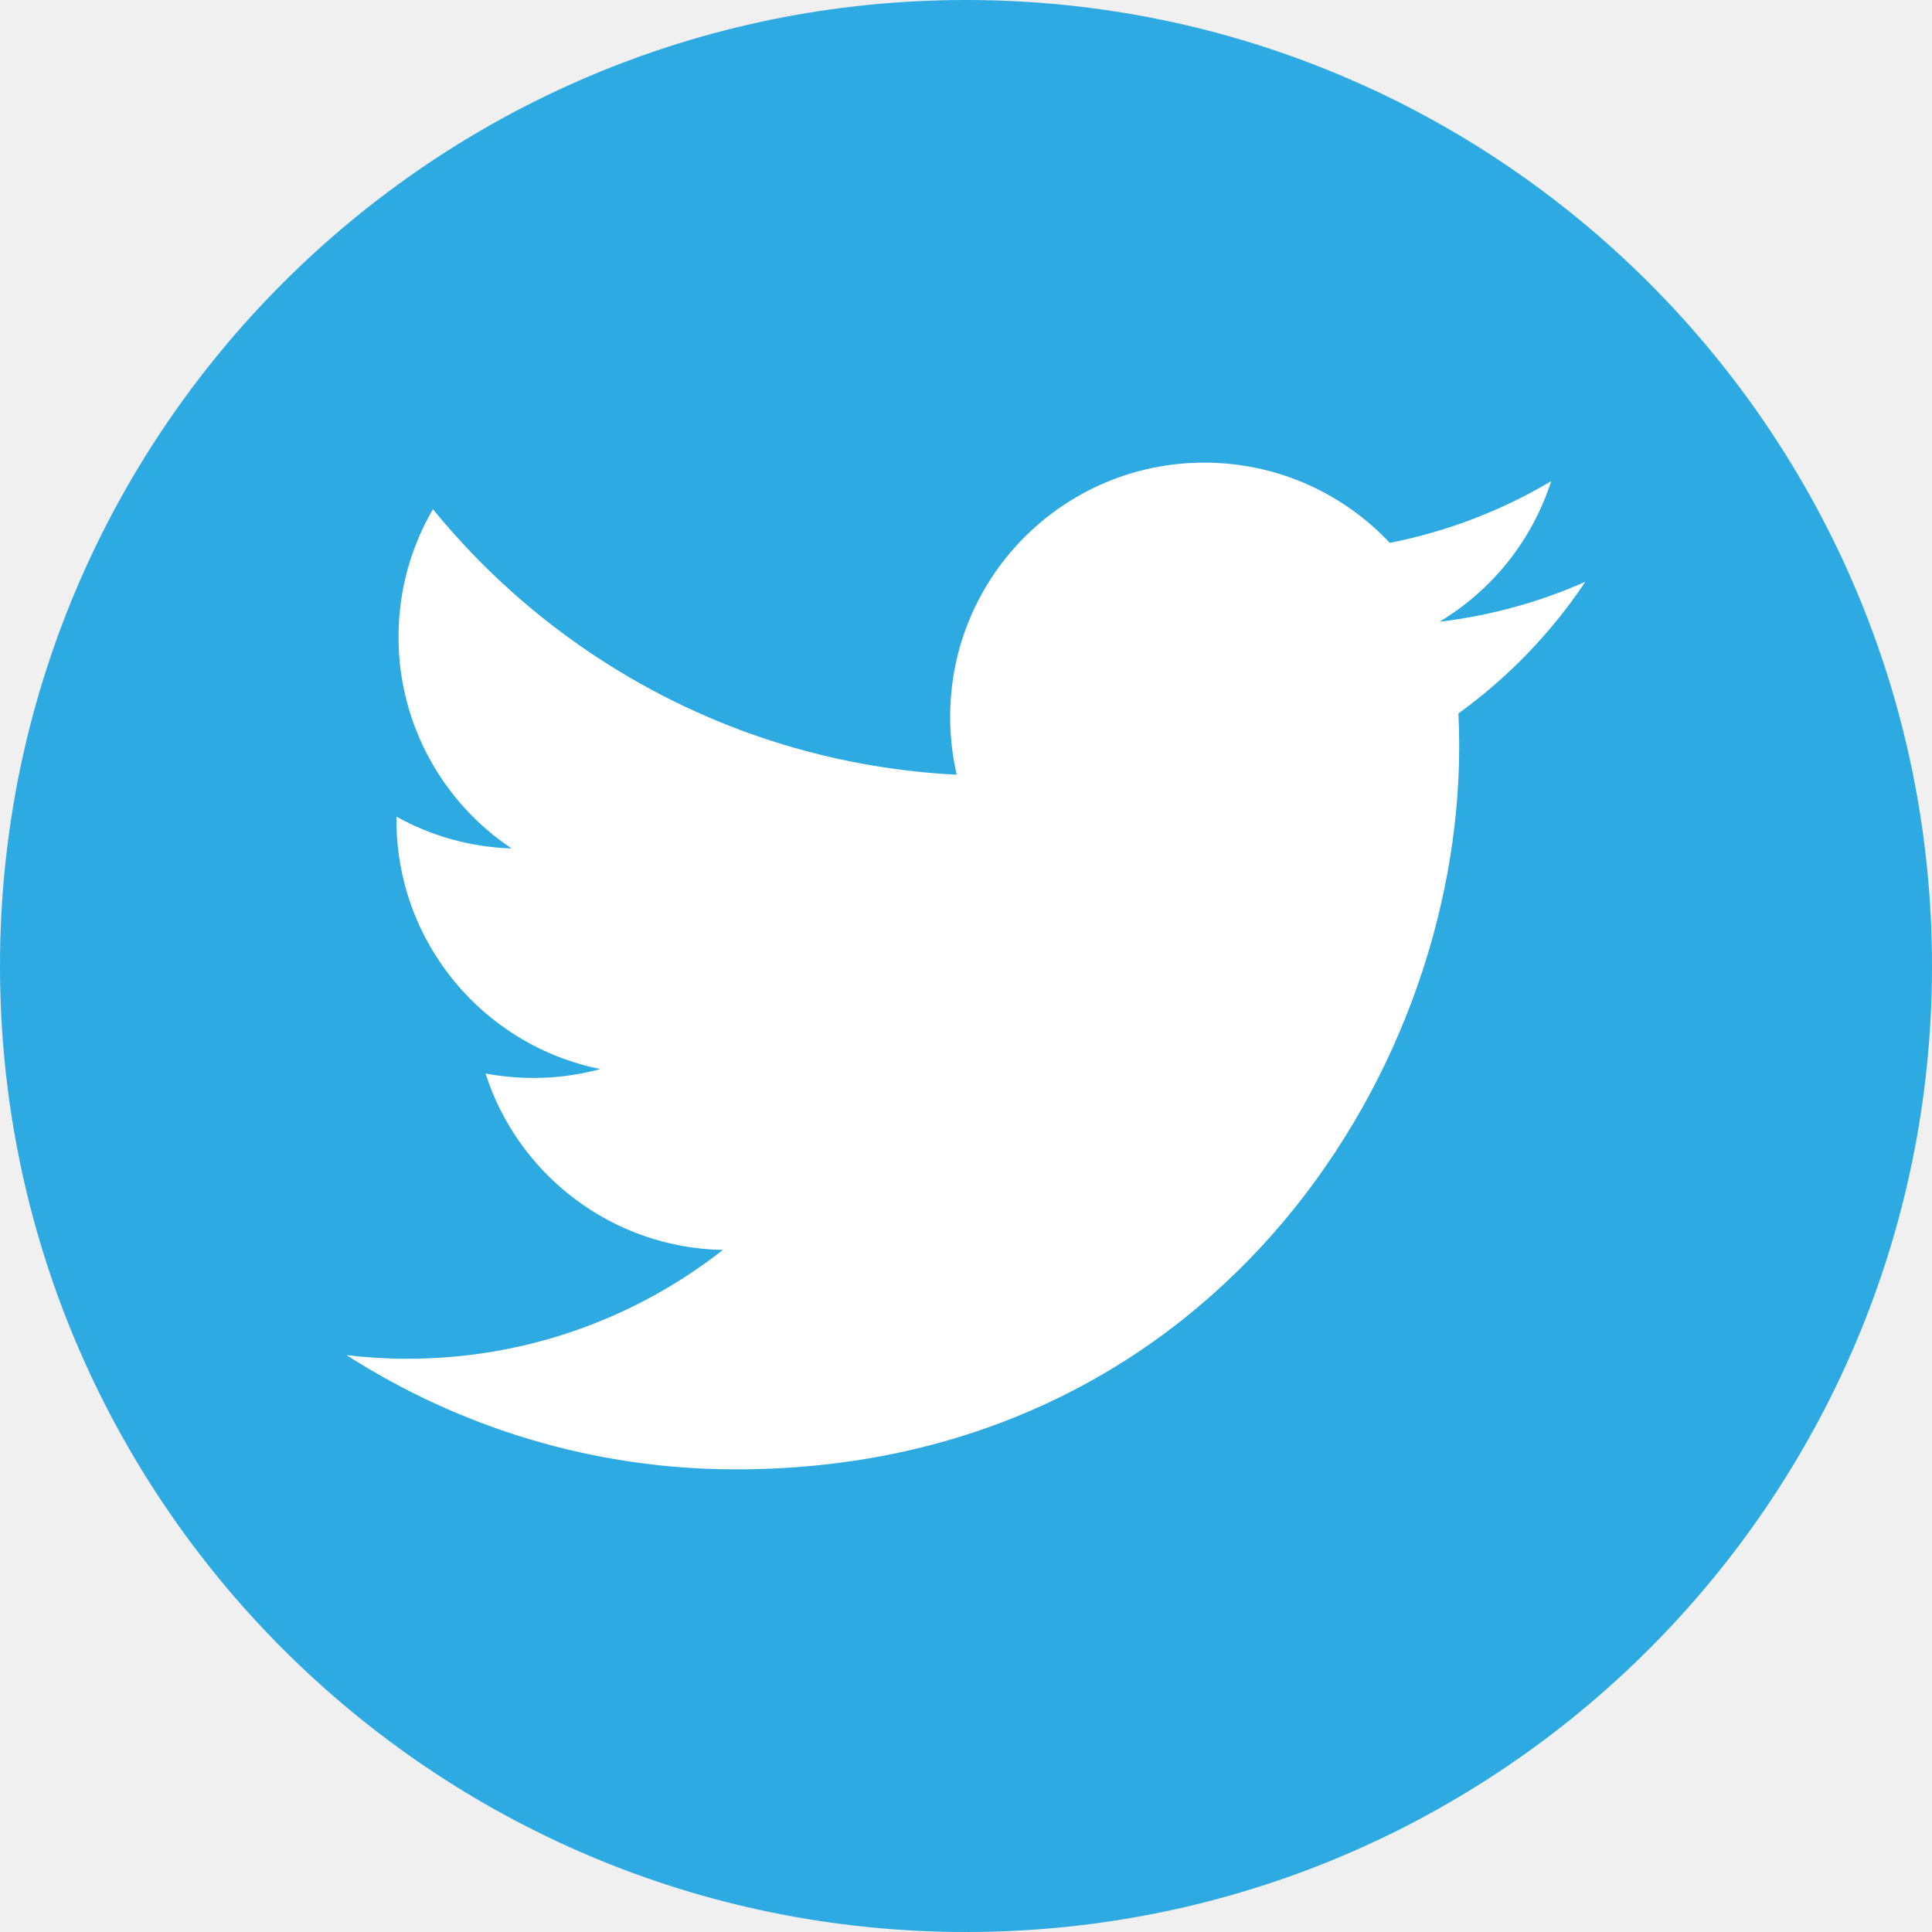
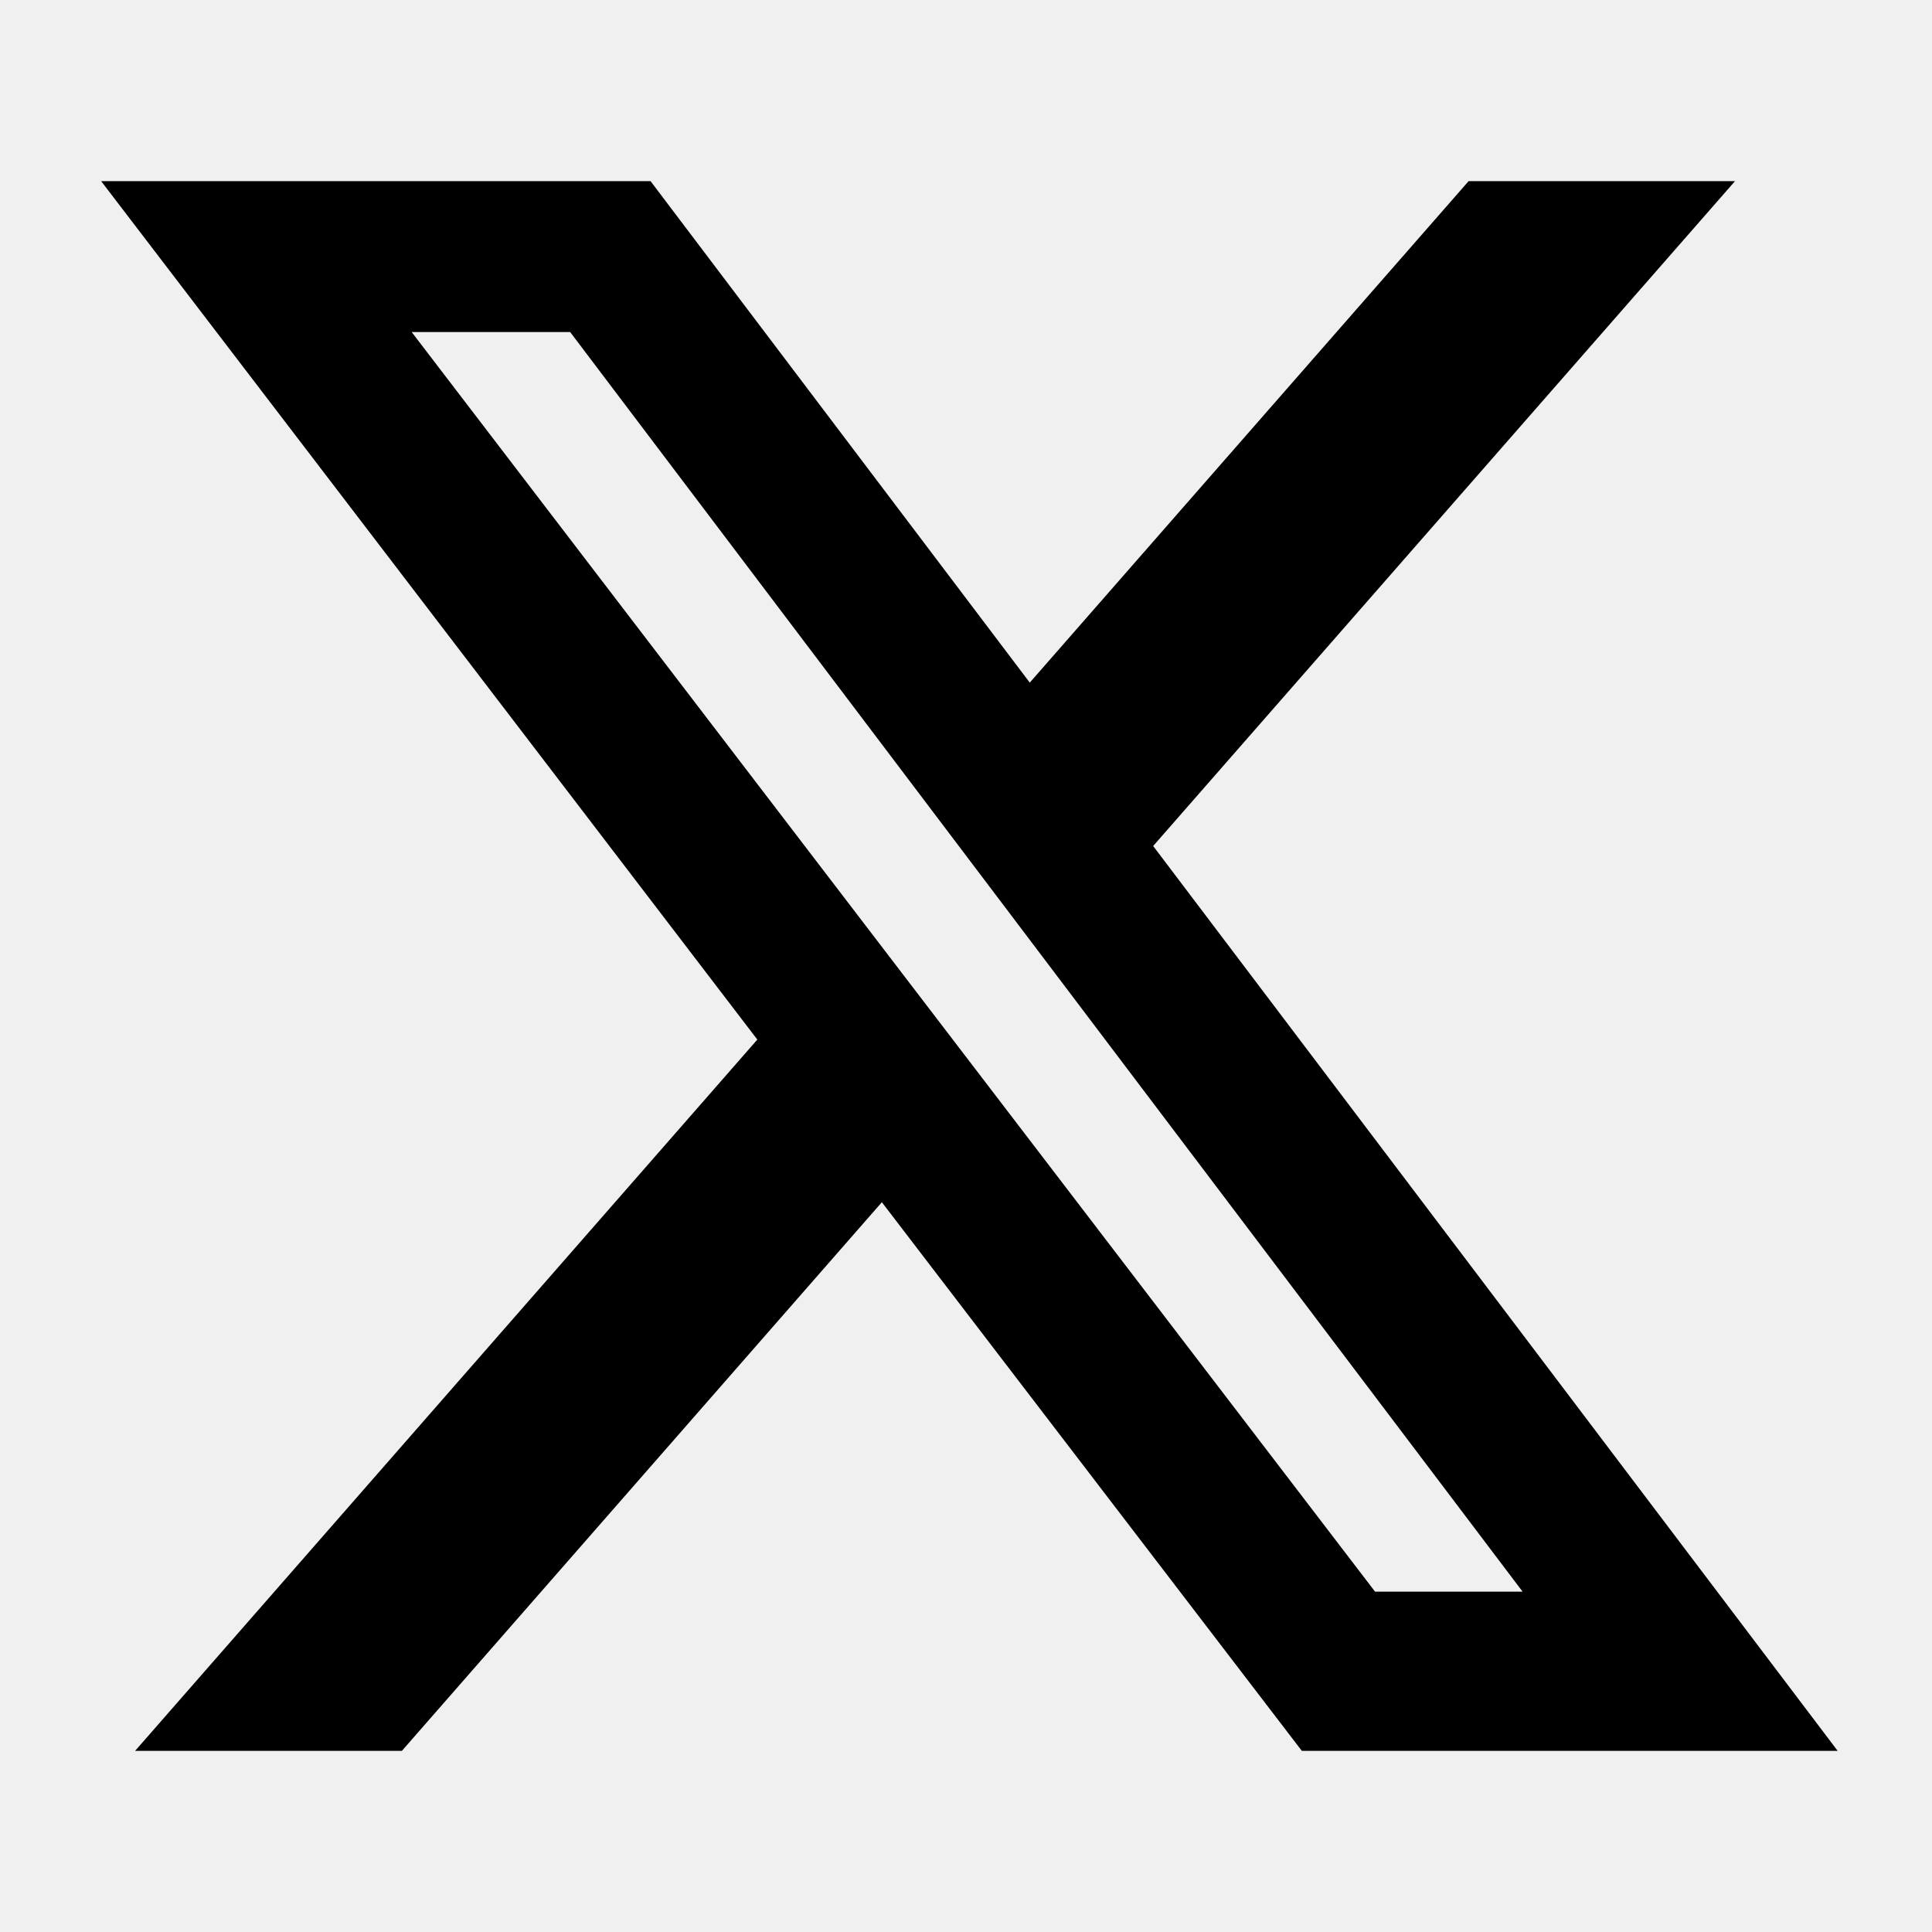
- <svg xmlns="http://www.w3.org/2000/svg" width="2500" height="2500" viewBox="126.444 2.281 589 589">
-   <circle cx="420.944" cy="296.781" r="294.5" fill="#2daae1" />
-   <path d="M609.773 179.634c-13.891 6.164-28.811 10.331-44.498 12.204 16.01-9.587 28.275-24.779 34.066-42.86a154.78 154.78 0 0 1-49.209 18.801c-14.125-15.056-34.267-24.456-56.551-24.456-42.773 0-77.462 34.675-77.462 77.473 0 6.064.683 11.98 1.996 17.66-64.389-3.236-121.474-34.079-159.684-80.945-6.672 11.446-10.491 24.754-10.491 38.953 0 26.875 13.679 50.587 34.464 64.477a77.122 77.122 0 0 1-35.097-9.686v.979c0 37.54 26.701 68.842 62.145 75.961-6.511 1.784-13.344 2.716-20.413 2.716-4.998 0-9.847-.473-14.584-1.364 9.859 30.769 38.471 53.166 72.363 53.799-26.515 20.785-59.925 33.175-96.212 33.175-6.25 0-12.427-.373-18.491-1.104 34.291 21.988 75.006 34.824 118.759 34.824 142.496 0 220.428-118.052 220.428-220.428 0-3.361-.074-6.697-.236-10.021a157.855 157.855 0 0 0 38.707-40.158z" fill="#fff" />
+ <svg xmlns="http://www.w3.org/2000/svg" width="2500" height="2500" viewBox="0 0 512 512">
+   <path d="M389.2 48h70.6L305.6 224.2 487 464H345L233.7 318.6 106.5 464H35.8L200.7 275.5 26.8 48H172.4L272.9 180.9 389.2 48zM364.4 421.8h39.1L151.1 88h-42L364.4 421.8z" fill="currentColor" />
</svg>
